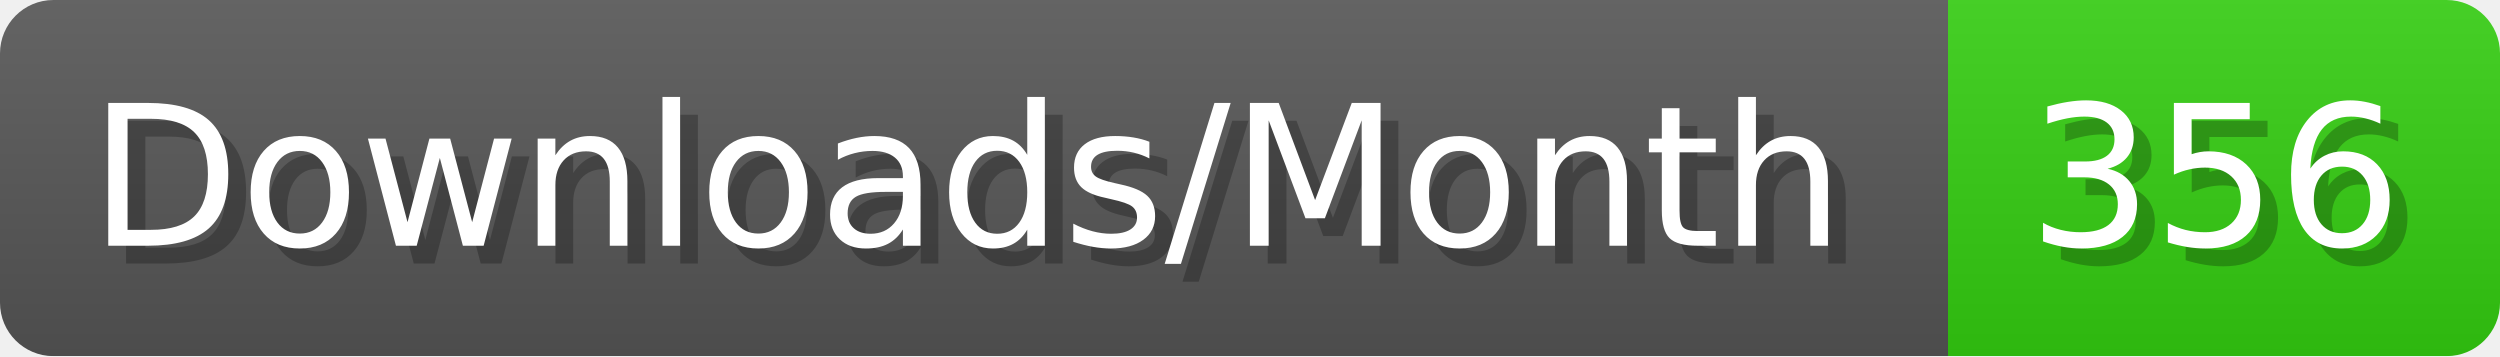
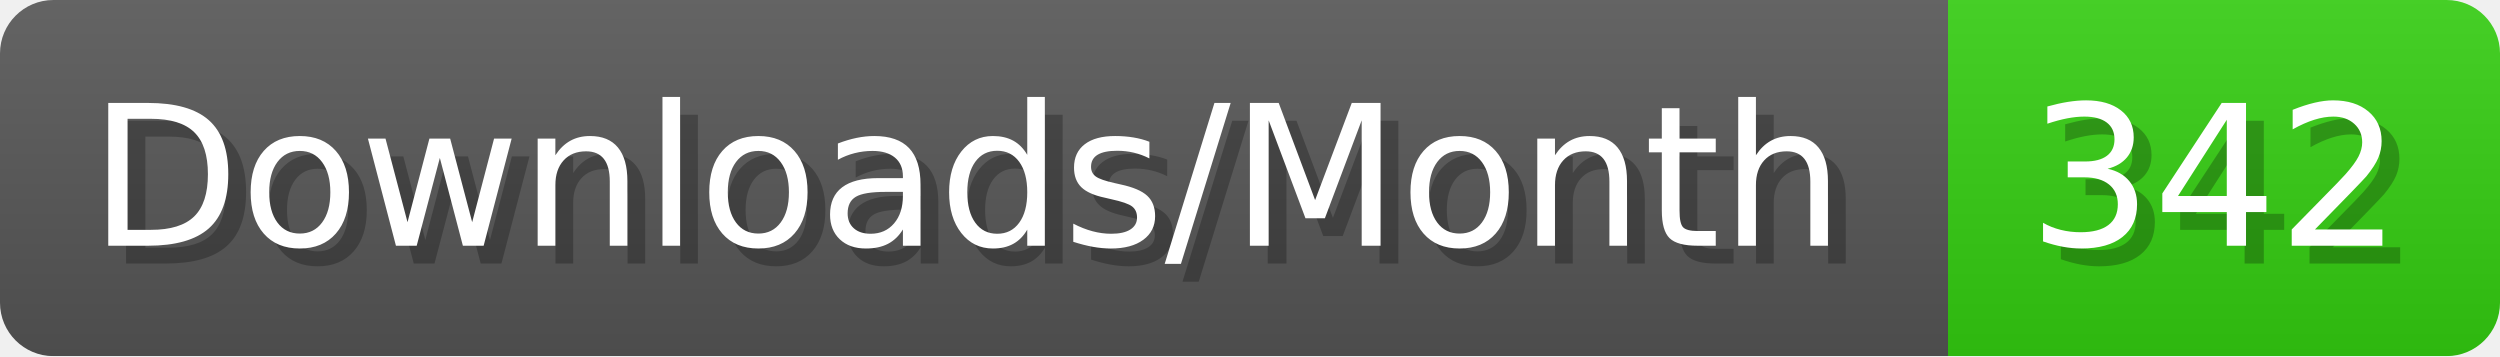
- <svg xmlns="http://www.w3.org/2000/svg" width="140.4" height="20" viewBox="0 0 1404 200" role="img" aria-label="Downloads/Month: 356">
+ <svg xmlns="http://www.w3.org/2000/svg" width="140.4" height="20" viewBox="0 0 1404 200" role="img" aria-label="Downloads/Month: 342">
  <linearGradient id="YlXUI" x2="0" y2="100%">
    <stop offset="0" stop-opacity=".1" stop-color="#EEE" />
    <stop offset="1" stop-opacity=".1" />
  </linearGradient>
  <mask id="JHhop">
    <rect width="1404" height="200" rx="30" fill="#FFF" />
  </mask>
  <g mask="url(#JHhop)">
    <rect width="1094" height="200" fill="#555" />
    <rect width="310" height="200" fill="#3C1" x="1094" />
    <rect width="1404" height="200" fill="url(#YlXUI)" />
  </g>
  <g aria-hidden="true" fill="#fff" text-anchor="start" font-family="Verdana,DejaVu Sans,sans-serif" font-size="110">
    <text x="60" y="148" textLength="994" fill="#000" opacity="0.25">Downloads/Month</text>
    <text x="50" y="138" textLength="994">Downloads/Month</text>
-     <text x="1149" y="148" textLength="210" fill="#000" opacity="0.25">356</text>
-     <text x="1139" y="138" textLength="210">356</text>
+     <text x="1149" y="148" textLength="210" fill="#000" opacity="0.25">342</text>
+     <text x="1139" y="138" textLength="210">342</text>
  </g>
</svg>
